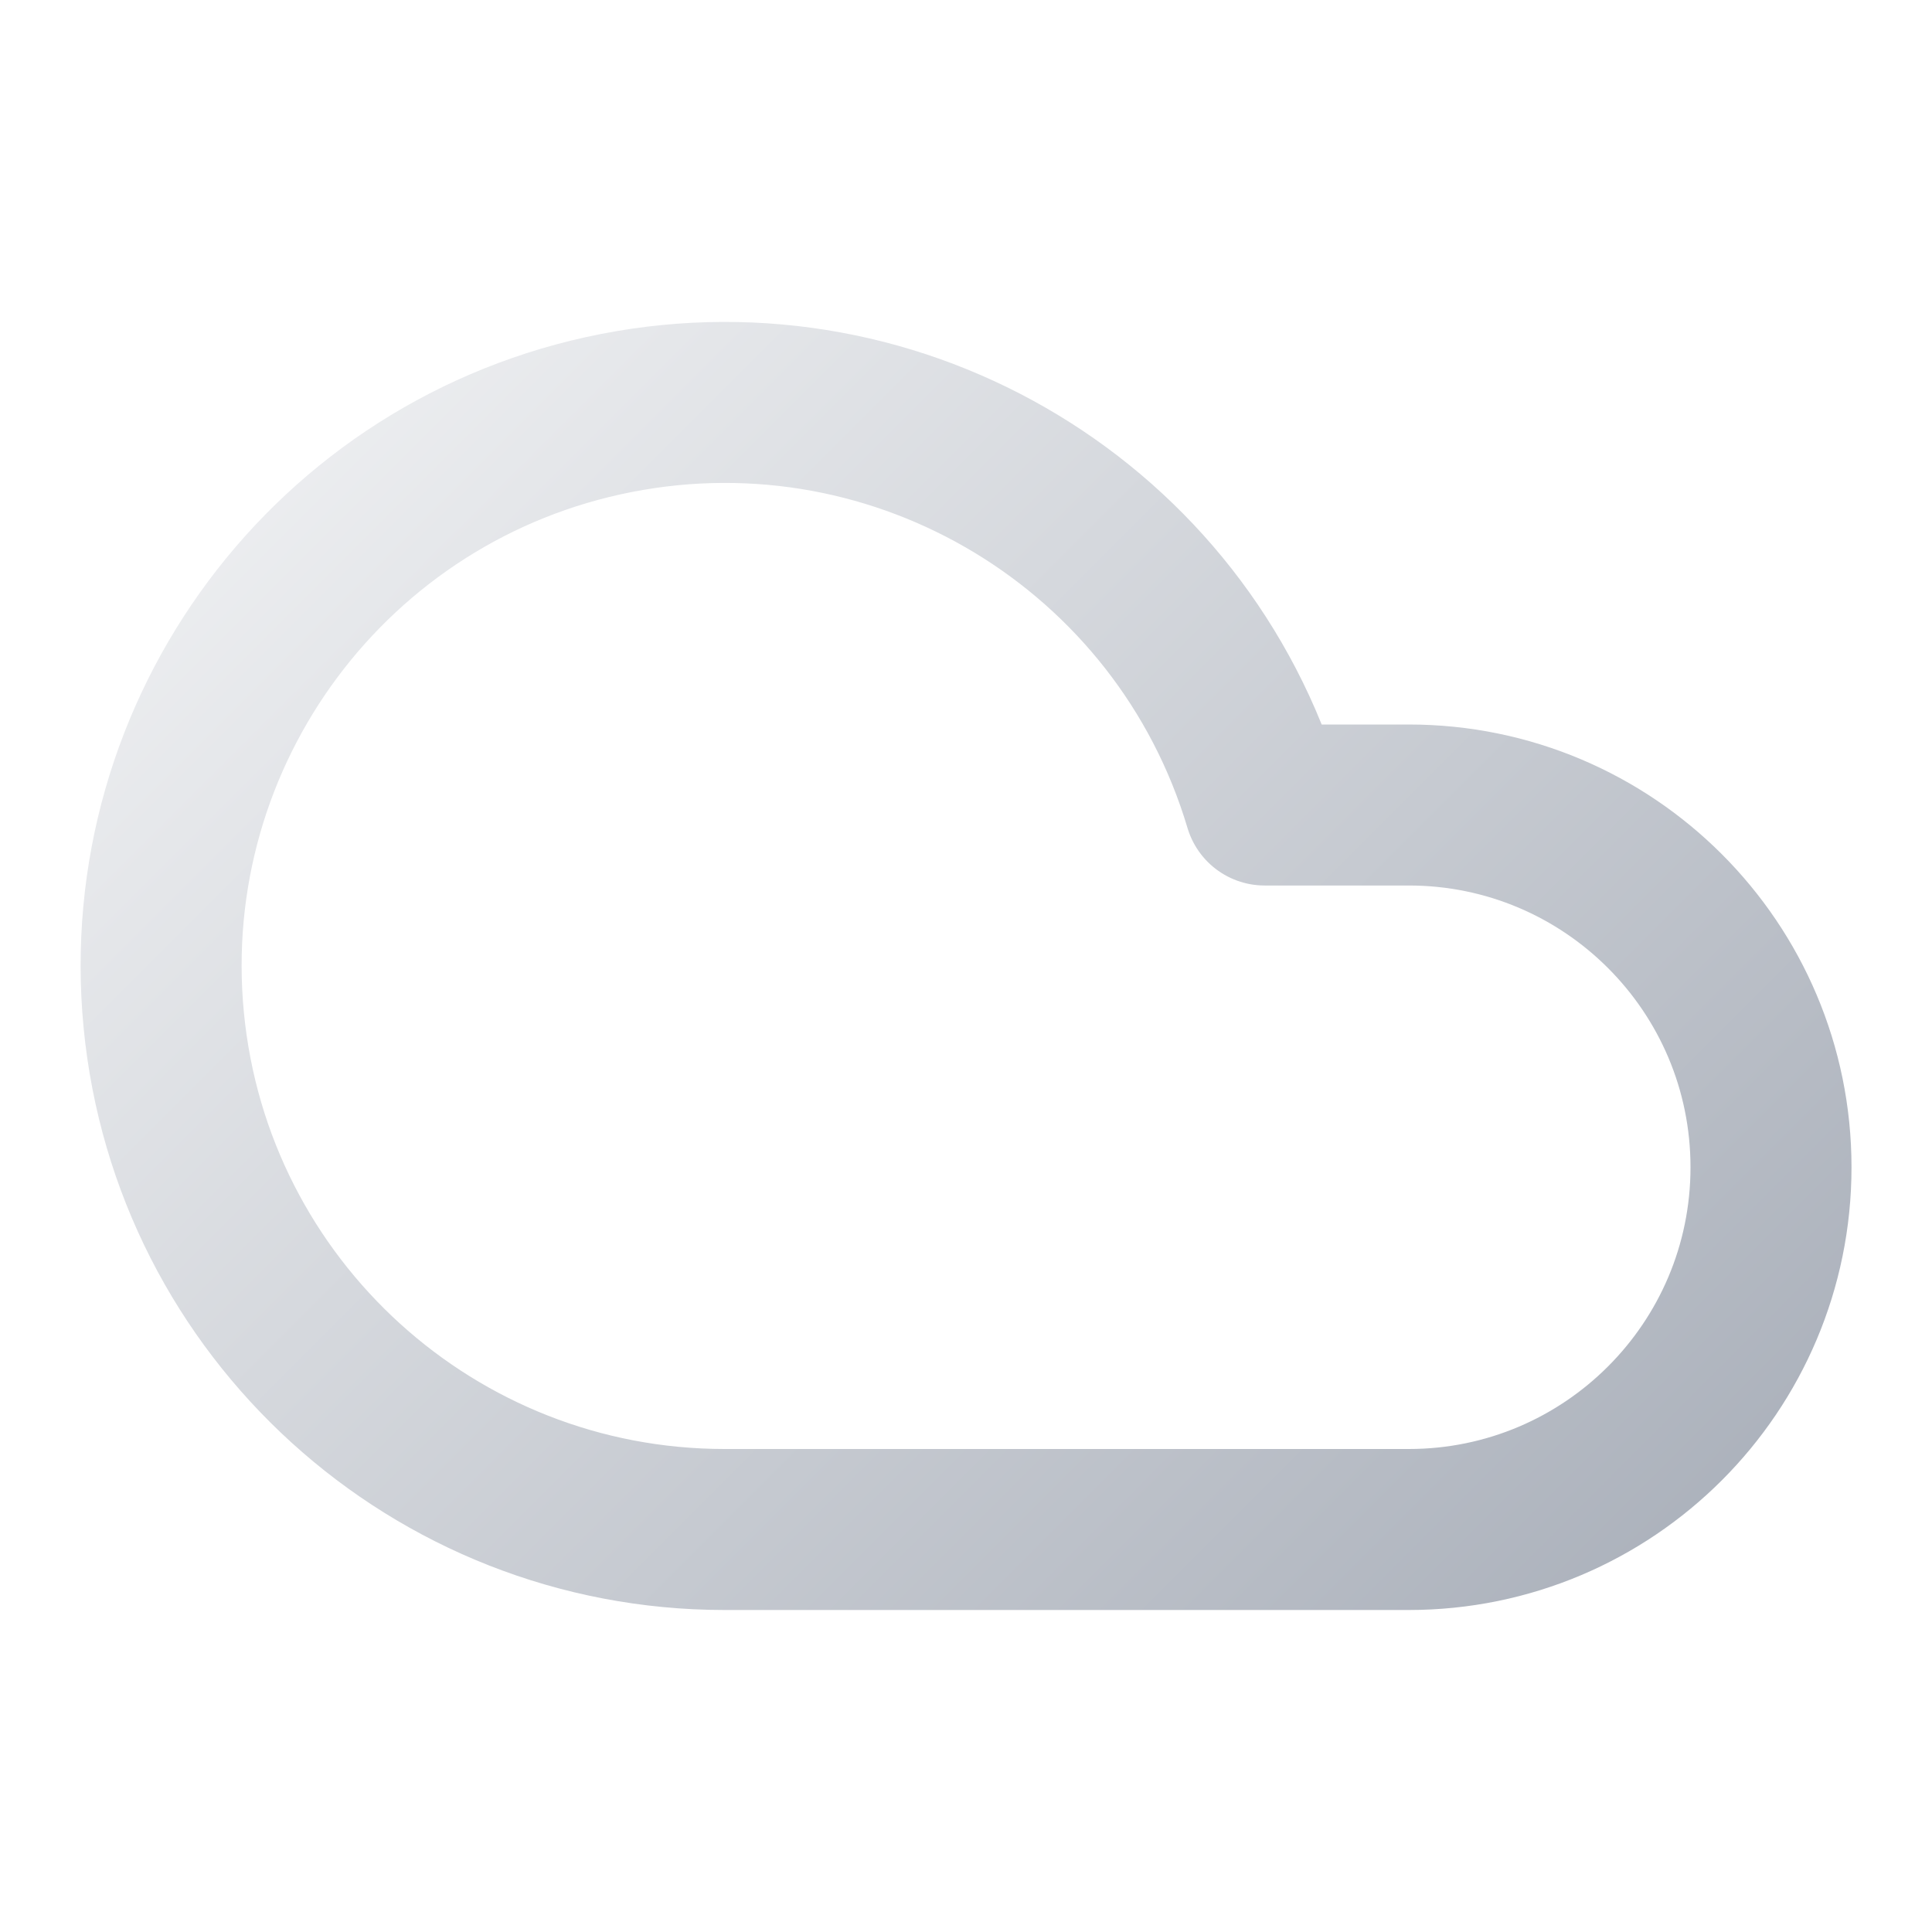
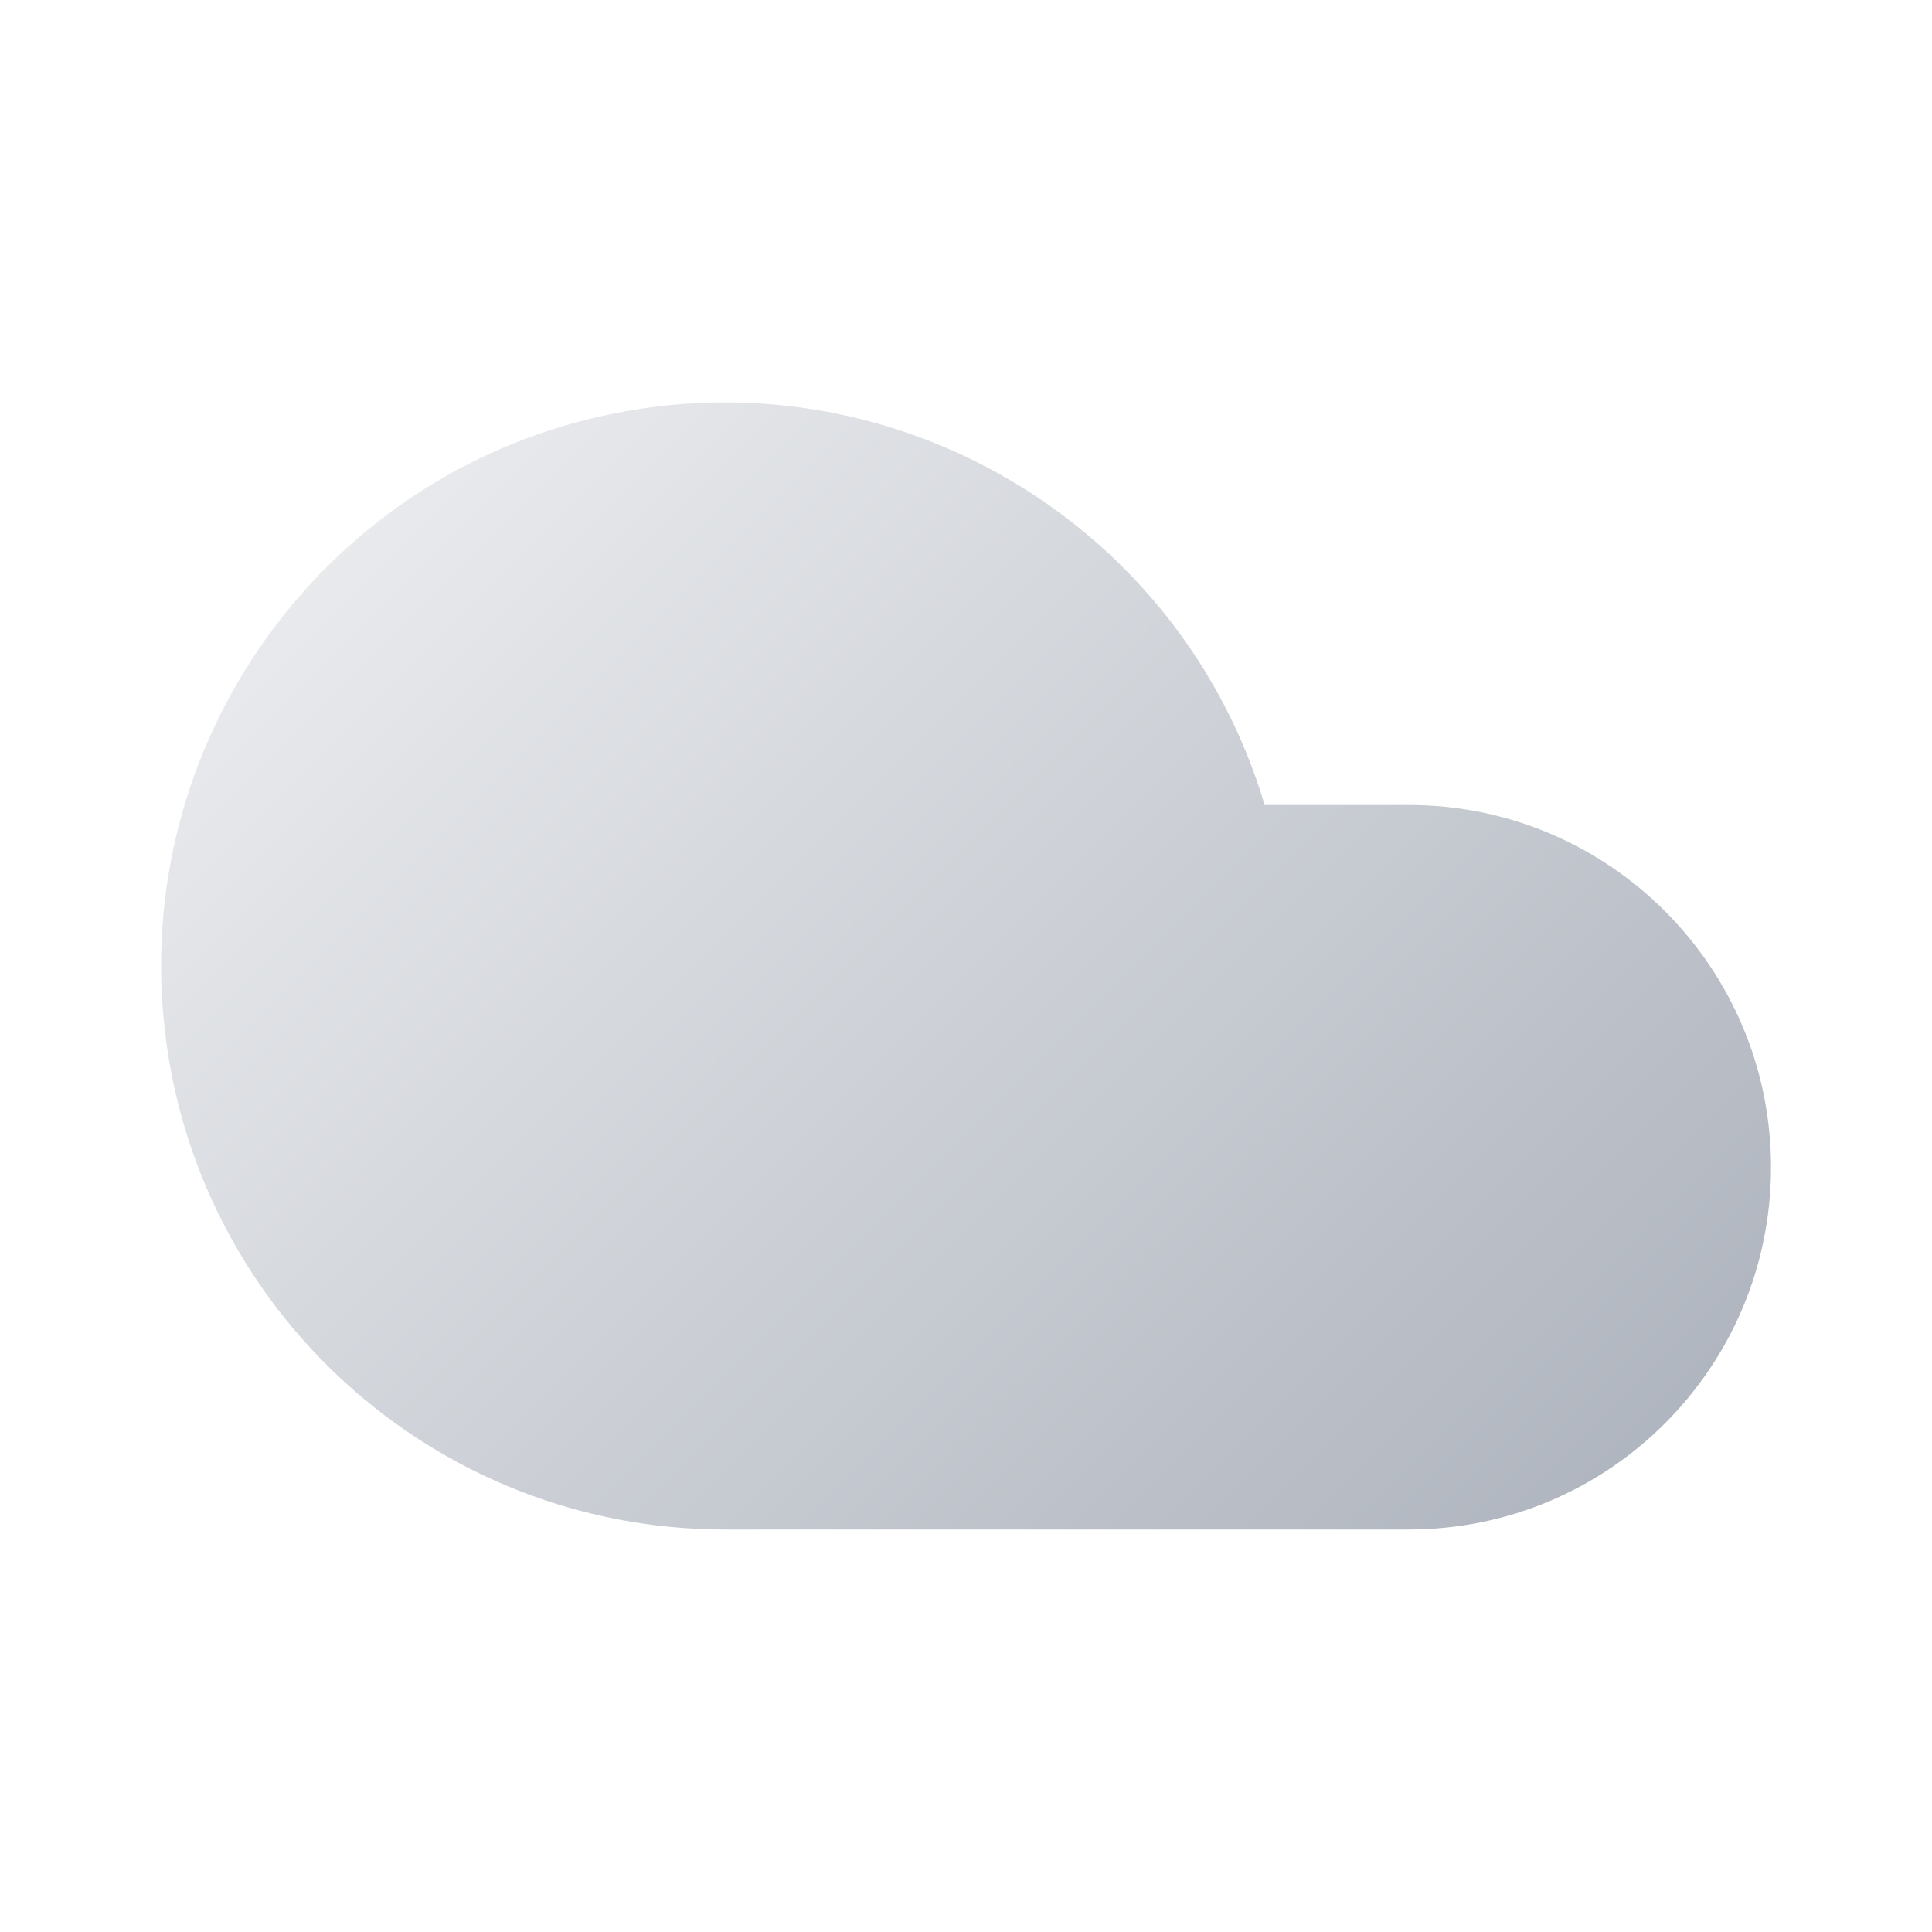
- <svg xmlns="http://www.w3.org/2000/svg" viewBox="0 0 24 24" fill="none" role="img" aria-label="Sky logo">
+ <svg xmlns="http://www.w3.org/2000/svg" viewBox="0 0 24 24" role="img" aria-label="Sky logo">
  <defs>
    <linearGradient id="skyLogoGradient" x1="0" y1="0" x2="24" y2="24" gradientUnits="userSpaceOnUse">
      <stop stop-color="#ffffff" />
      <stop offset="1" stop-color="#9ca3af" />
    </linearGradient>
  </defs>
-   <path d="M17.5 19H9a7 7 0 1 1 6.71-9h1.79a4.5 4.5 0 1 1 0 9Z" stroke="url(#skyLogoGradient)" stroke-width="2" stroke-linecap="round" stroke-linejoin="round" />
+   <path d="M17.5 19H9a7 7 0 1 1 6.71-9h1.79a4.5 4.5 0 1 1 0 9Z" fill="url(#skyLogoGradient)" />
</svg>
